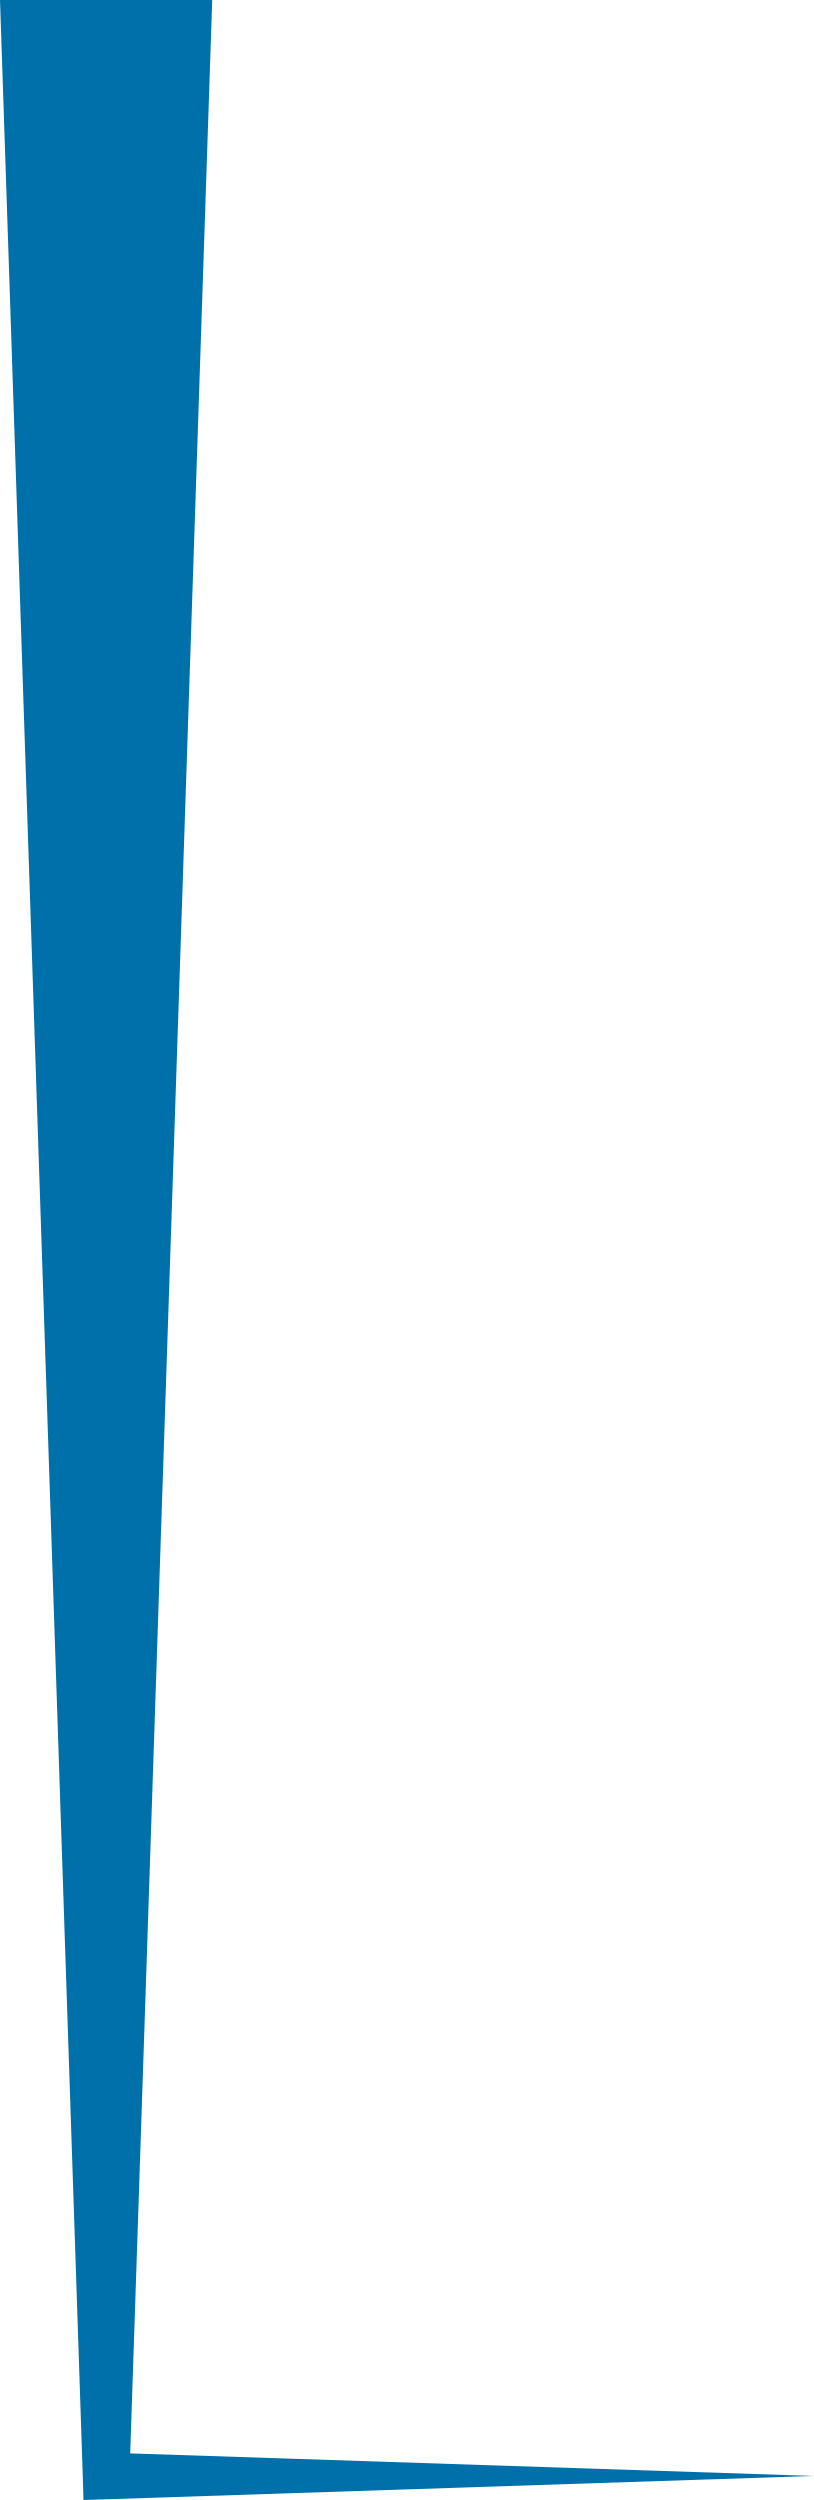
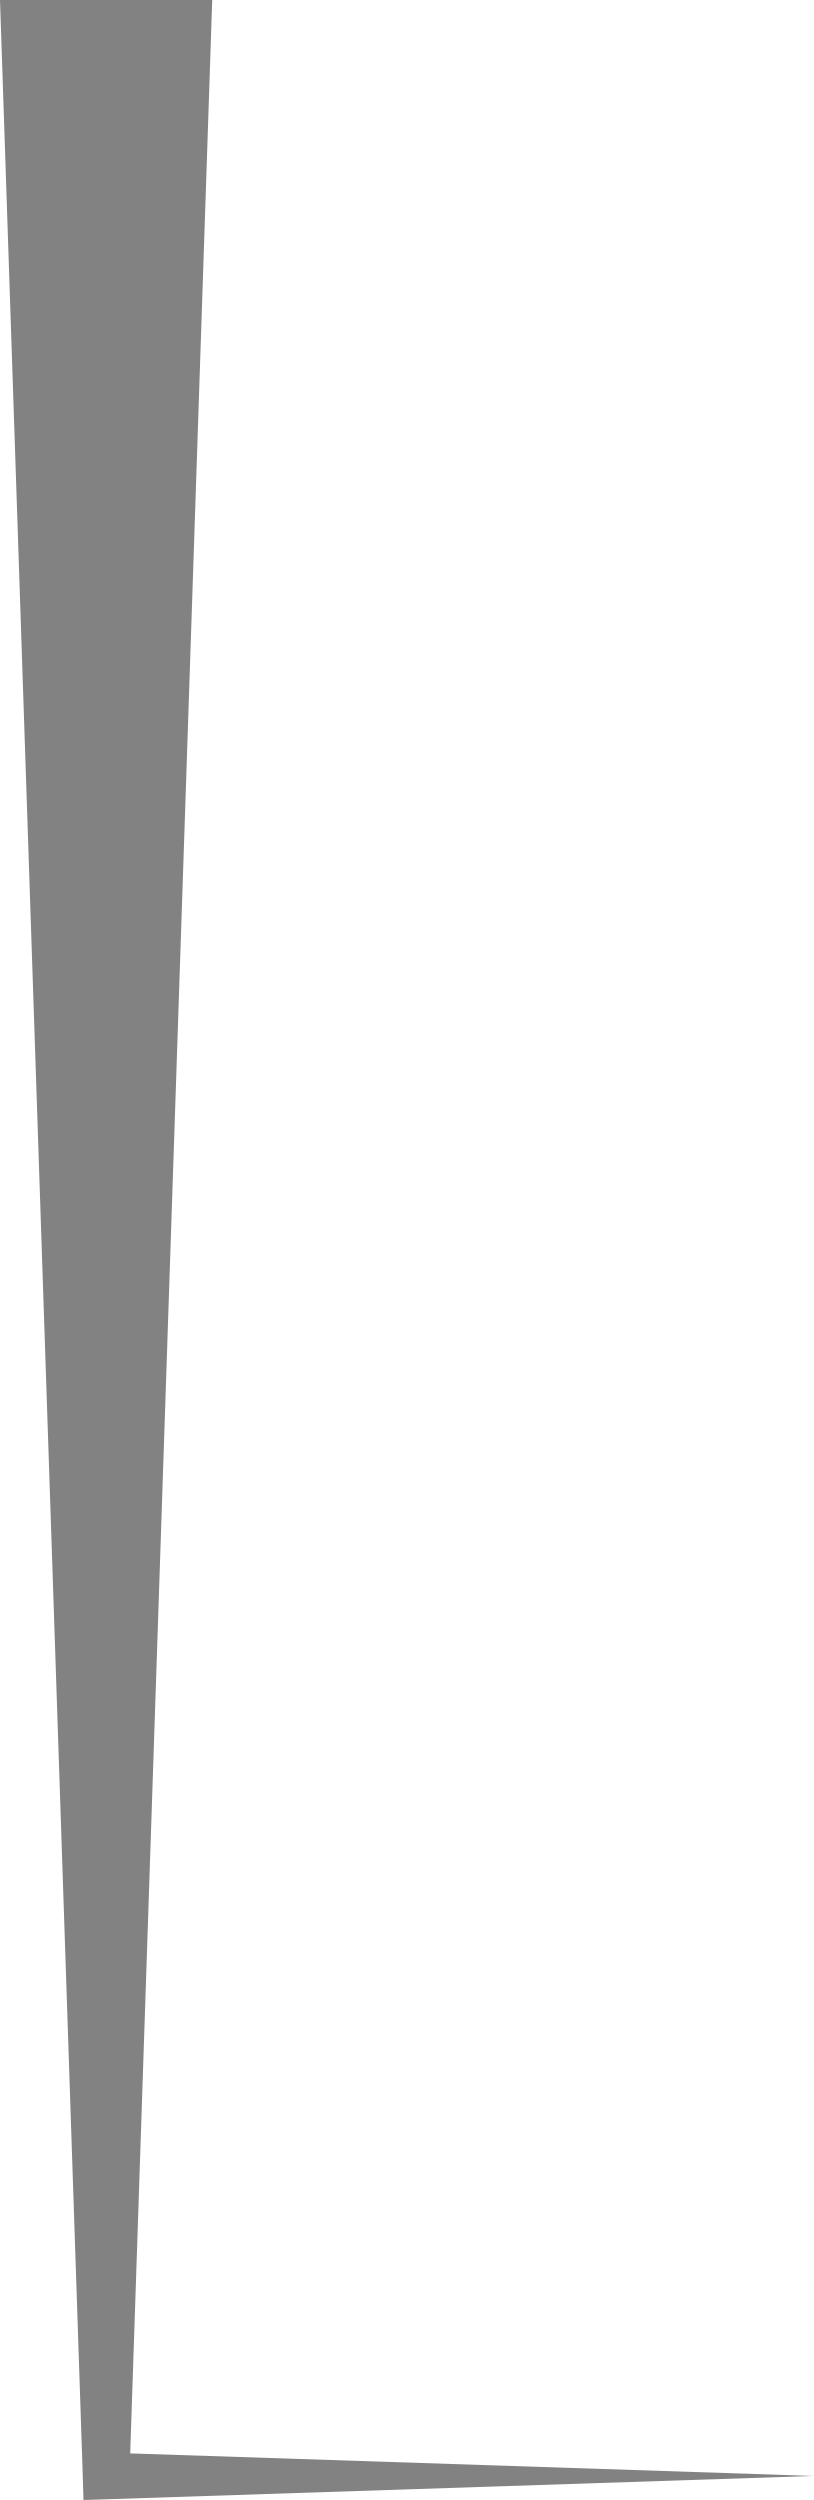
<svg xmlns="http://www.w3.org/2000/svg" id="ae26408c-2df7-4111-b8fe-0679e5ec48bd" data-name="Capa 1" viewBox="0 0 11.5 35.34">
  <defs>
-     <style>.a21c97bb-da36-4489-9a60-c71a6d47a78f{fill:#0070aa;}</style>
+     <style>.a21c97bb-da36-4489-9a60-c71a6d47a78f{fill:#828282;}</style>
  </defs>
  <polygon class="a21c97bb-da36-4489-9a60-c71a6d47a78f" points="3 0 1.83 35 1.5 34.67 11.5 35 1.5 35.33 1.18 35.34 1.17 35 0 0 3 0" />
</svg>
